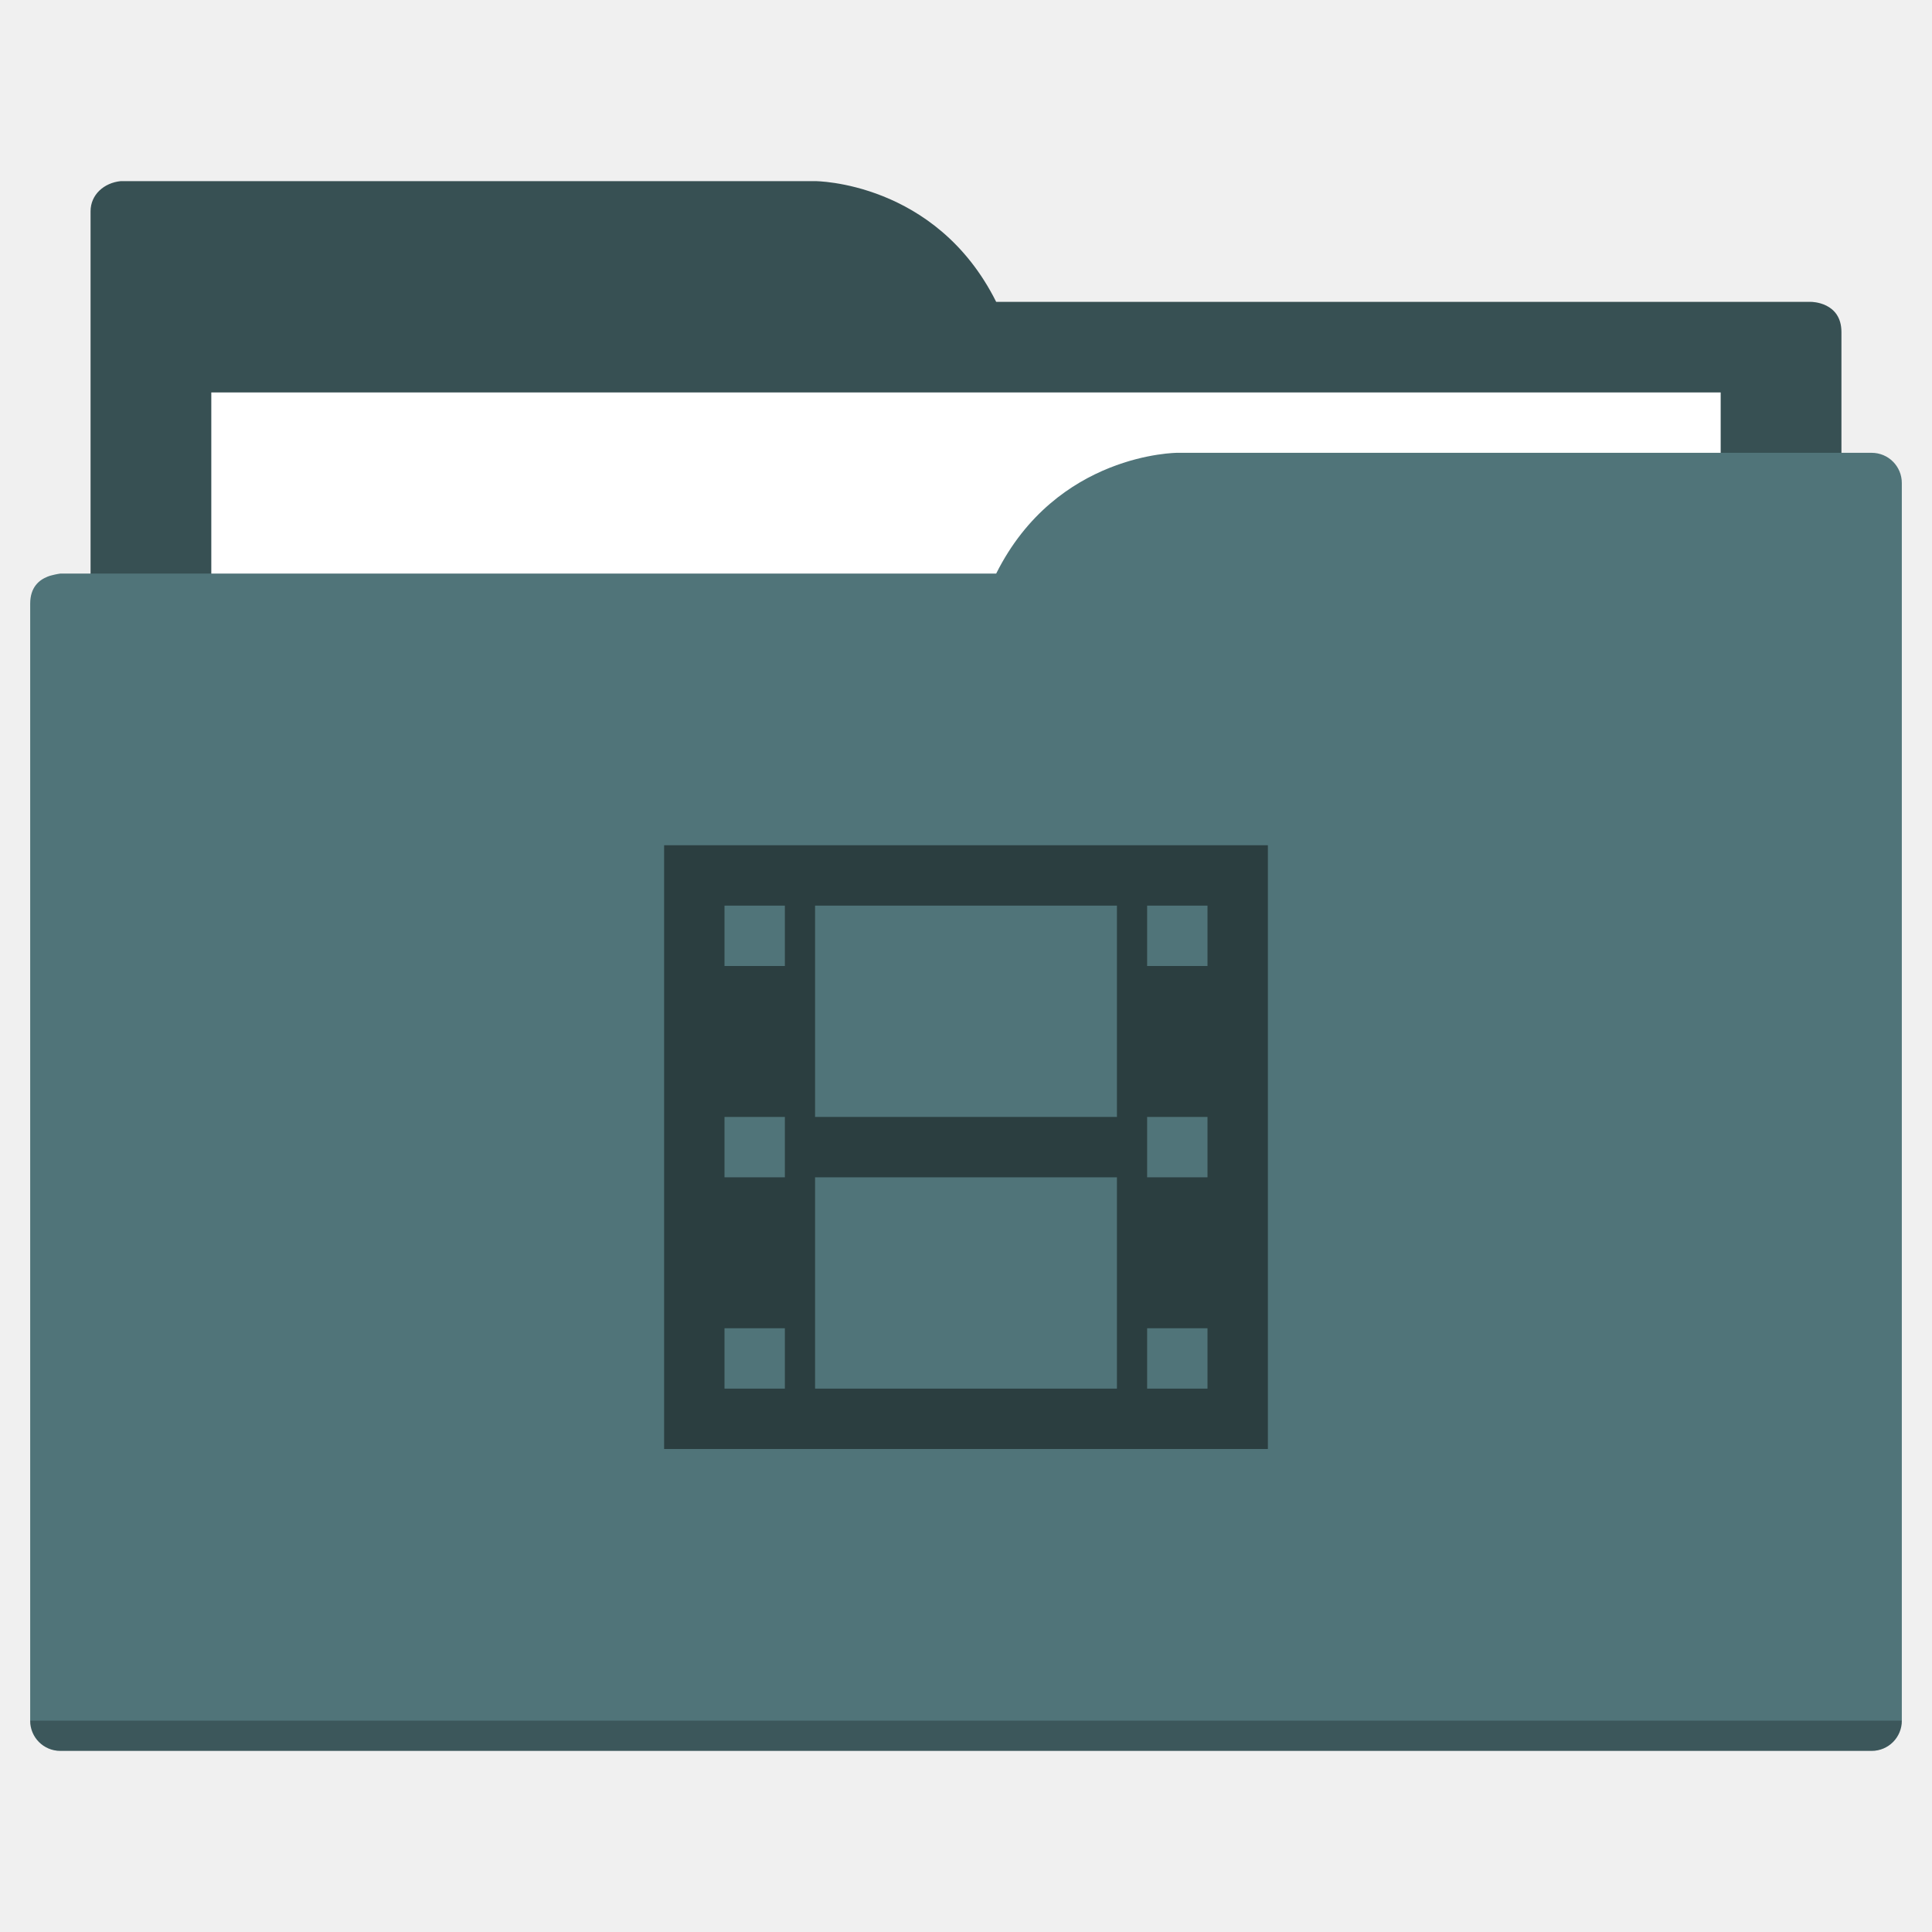
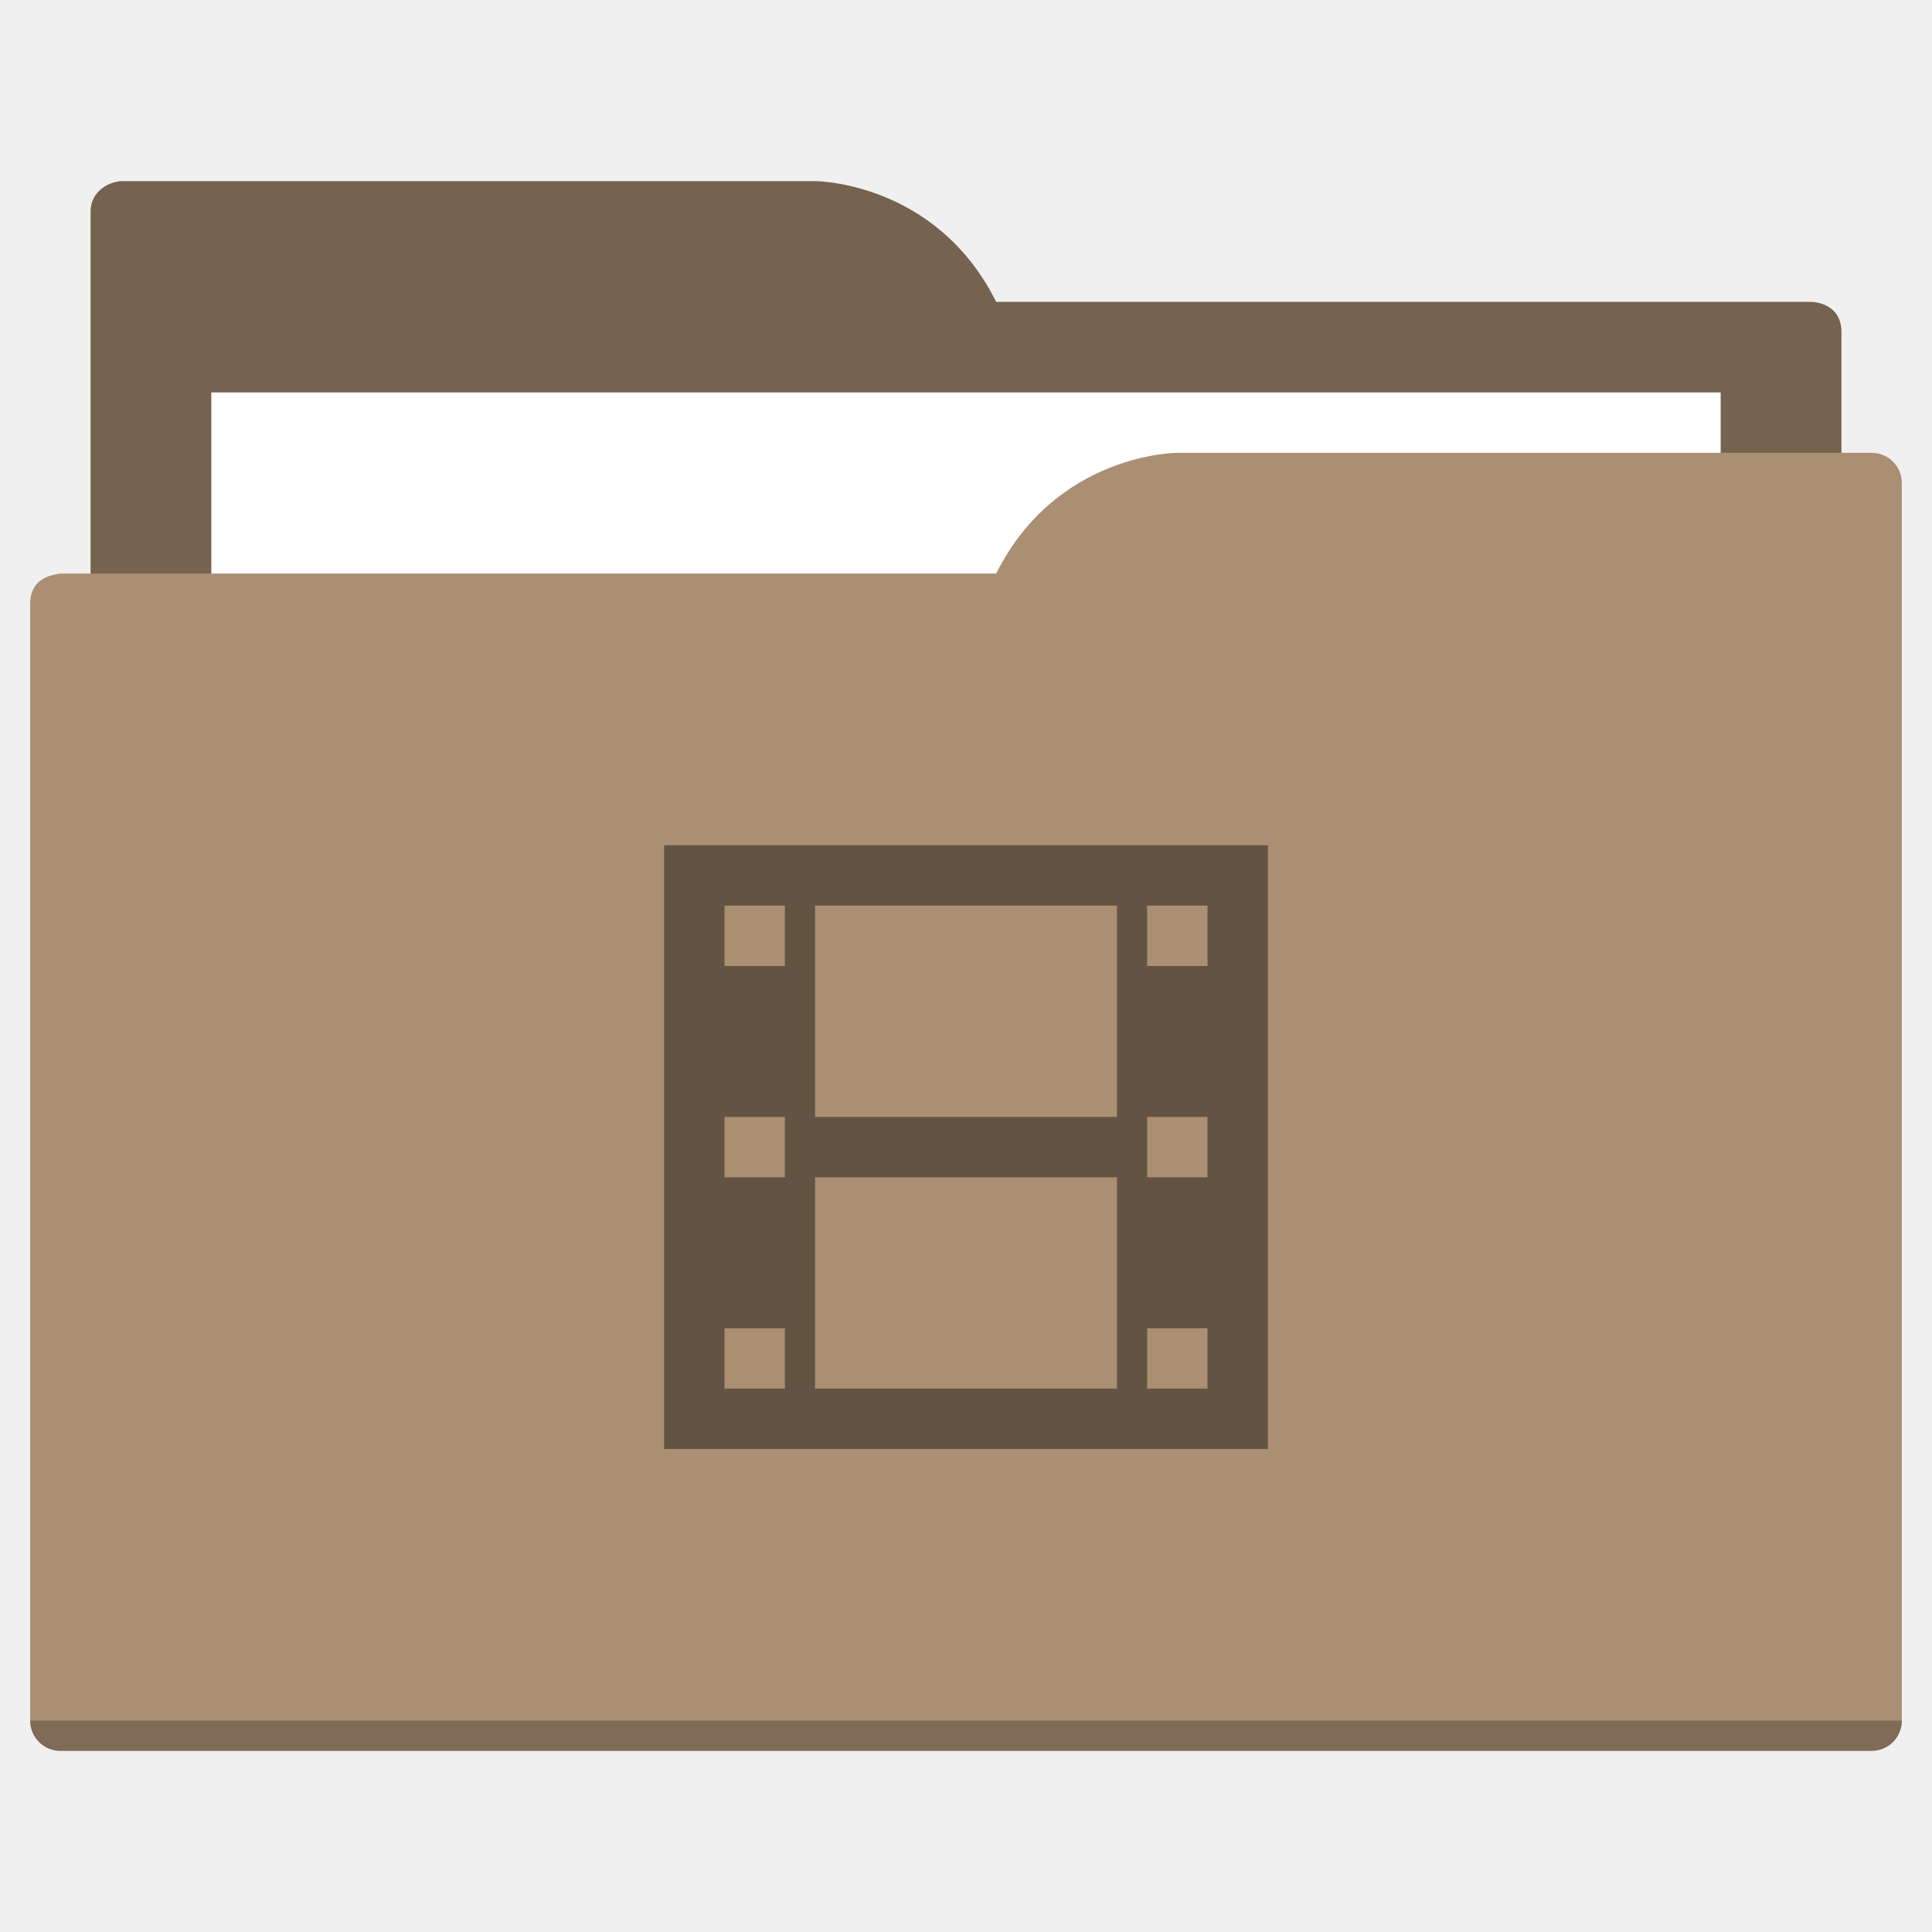
<svg xmlns="http://www.w3.org/2000/svg" width="64" height="64" id="svg5453" version="1.1" viewBox="0 0 64 64">
  <defs id="defs5455" />
  <g id="layer1" transform="translate(-384.5714,-483.798)">
-     <path style="fill:#375053;fill-opacity:1;fill-rule:evenodd;stroke:none;stroke-width:1px;stroke-linecap:butt;stroke-linejoin:miter;stroke-opacity:1" d="M 4 6 C 3.449 6.055 3 6.446 3 7 L 3 9 L 3 49 L 61 49 L 61 14 L 61 13 L 61 11 C 61 10 60 10 60 10 L 58 10 L 37 10 L 33 10 C 31 6 27 6 27 6 L 5 6 L 4 6 z " transform="translate(384.5714,483.798)" id="folderTab" />
+     <path style="fill:#75624f;fill-opacity:1;fill-rule:evenodd;stroke:none;stroke-width:1px;stroke-linecap:butt;stroke-linejoin:miter;stroke-opacity:1" d="M 4 6 C 3.449 6.055 3 6.446 3 7 L 3 9 L 3 49 L 61 49 L 61 14 L 61 13 L 61 11 C 61 10 60 10 60 10 L 58 10 L 37 10 L 33 10 C 31 6 27 6 27 6 L 5 6 L 4 6 z " transform="translate(384.5714,483.798)" id="folderTab" />
    <path style="color:#000000;text-decoration:none;text-decoration-line:none;text-decoration-style:solid;text-decoration-color:#000000;white-space:normal;clip-rule:nonzero;display:inline;overflow:visible;visibility:visible;opacity:1;isolation:auto;mix-blend-mode:normal;color-interpolation:sRGB;color-interpolation-filters:linearRGB;solid-color:#000000;solid-opacity:1;fill:#ffffff;fill-opacity:1;fill-rule:nonzero;stroke:none;stroke-width:1;stroke-linecap:butt;stroke-linejoin:miter;stroke-miterlimit:4;stroke-dasharray:none;stroke-dashoffset:0;stroke-opacity:1;color-rendering:auto;image-rendering:auto;shape-rendering:auto;text-rendering:auto;enable-background:accumulate" d="m 391.571,496.798 50,0 0,32 -50,0 z" id="folderPaper" />
-     <path style="fill:#507479;fill-opacity:1;fill-rule:evenodd;stroke:none;stroke-width:1px;stroke-linecap:butt;stroke-linejoin:miter;stroke-opacity:1" d="M 39 15 C 39 15 35 15 33 19 L 29 19 L 4 19 L 2 19 C 2 19 1.868 19.017 1.711 19.059 C 1.665 19.073 1.619 19.081 1.576 19.102 C 1.302 19.211 1 19.445 1 20 L 1 22 L 1 23 L 1 57 C 1 57.554 1.446 58 2 58 L 62 58 C 62.554 58 63 57.554 63 57 L 63 18 L 63 16 C 63 15.446 62.554 15 62 15 L 61 15 L 39 15 z " transform="translate(384.5714,483.798)" id="folderFront" />
+     <path style="fill:#aa8f73;fill-opacity:1;fill-rule:evenodd;stroke:none;stroke-width:1px;stroke-linecap:butt;stroke-linejoin:miter;stroke-opacity:1" d="M 39 15 C 39 15 35 15 33 19 L 29 19 L 4 19 L 2 19 C 2 19 1.868 19.017 1.711 19.059 C 1.665 19.073 1.619 19.081 1.576 19.102 C 1.302 19.211 1 19.445 1 20 L 1 22 L 1 23 L 1 57 C 1 57.554 1.446 58 2 58 L 62 58 C 62.554 58 63 57.554 63 57 L 63 18 L 63 16 C 63 15.446 62.554 15 62 15 L 61 15 L 39 15 z " transform="translate(384.5714,483.798)" id="folderFront" />
    <path style="opacity:0.25;fill:#000000;fill-opacity:1;stroke:none" d="m 385.571,540.798 c 0,0.554 0.446,1 1,1 l 60,0 c 0.554,0 1,-0.446 1,-1 z" id="folderShadow" />
-     <path style="color:#000000;clip-rule:nonzero;display:inline;overflow:visible;visibility:visible;opacity:1;isolation:auto;mix-blend-mode:normal;color-interpolation:sRGB;color-interpolation-filters:linearRGB;solid-color:#000000;solid-opacity:1;fill:#2b3e40;fill-opacity:1;fill-rule:nonzero;stroke:none;stroke-width:1;stroke-linecap:butt;stroke-linejoin:miter;stroke-miterlimit:4;stroke-dasharray:none;stroke-dashoffset:0;stroke-opacity:1;color-rendering:auto;image-rendering:auto;shape-rendering:auto;text-rendering:auto;enable-background:accumulate" d="m 22,28 0,20 20,0 0,-20 -20,0 z m 2,2 2,0 0,2 -2,0 0,-2 z m 3,0 10,0 0,7 -10,0 0,-7 z m 11,0 2,0 0,2 -2,0 0,-2 z m -14,7 2,0 0,2 -2,0 0,-2 z m 14,0 2,0 0,2 -2,0 0,-2 z m -11,2 10,0 0,7 -10,0 0,-7 z m -3,5 2,0 0,2 -2,0 0,-2 z m 14,0 2,0 0,2 -2,0 0,-2 z" transform="translate(384.5714,483.798)" id="folderGlyph" />
-     <rect style="color:#000000;clip-rule:nonzero;display:inline;overflow:visible;visibility:visible;opacity:1;isolation:auto;mix-blend-mode:normal;color-interpolation:sRGB;color-interpolation-filters:linearRGB;solid-color:#000000;solid-opacity:1;fill:#375053;fill-opacity:1;fill-rule:nonzero;stroke:none;stroke-width:1;stroke-linecap:butt;stroke-linejoin:miter;stroke-miterlimit:4;stroke-dasharray:none;stroke-dashoffset:0;stroke-opacity:1;color-rendering:auto;image-rendering:auto;shape-rendering:auto;text-rendering:auto;enable-background:accumulate" id="rect4157" width="5" height="5" x="377.571" y="483.798" />
-     <rect style="color:#000000;clip-rule:nonzero;display:inline;overflow:visible;visibility:visible;opacity:1;isolation:auto;mix-blend-mode:normal;color-interpolation:sRGB;color-interpolation-filters:linearRGB;solid-color:#000000;solid-opacity:1;fill:#507479;fill-opacity:1;fill-rule:nonzero;stroke:none;stroke-width:1;stroke-linecap:butt;stroke-linejoin:miter;stroke-miterlimit:4;stroke-dasharray:none;stroke-dashoffset:0;stroke-opacity:1;color-rendering:auto;image-rendering:auto;shape-rendering:auto;text-rendering:auto;enable-background:accumulate" id="rect4157-5" width="5" height="5" x="377.571" y="491.798" />
-     <rect style="color:#000000;clip-rule:nonzero;display:inline;overflow:visible;visibility:visible;opacity:1;isolation:auto;mix-blend-mode:normal;color-interpolation:sRGB;color-interpolation-filters:linearRGB;solid-color:#000000;solid-opacity:1;fill:#2b3e40;fill-opacity:1;fill-rule:nonzero;stroke:none;stroke-width:1;stroke-linecap:butt;stroke-linejoin:miter;stroke-miterlimit:4;stroke-dasharray:none;stroke-dashoffset:0;stroke-opacity:1;color-rendering:auto;image-rendering:auto;shape-rendering:auto;text-rendering:auto;enable-background:accumulate" id="rect4157-8" width="5" height="5" x="377.571" y="499.798" />
+     <path style="color:#000000;clip-rule:nonzero;display:inline;overflow:visible;visibility:visible;opacity:1;isolation:auto;mix-blend-mode:normal;color-interpolation:sRGB;color-interpolation-filters:linearRGB;solid-color:#000000;solid-opacity:1;fill:#635342;fill-opacity:1;fill-rule:nonzero;stroke:none;stroke-width:1;stroke-linecap:butt;stroke-linejoin:miter;stroke-miterlimit:4;stroke-dasharray:none;stroke-dashoffset:0;stroke-opacity:1;color-rendering:auto;image-rendering:auto;shape-rendering:auto;text-rendering:auto;enable-background:accumulate" d="m 22,28 0,20 20,0 0,-20 -20,0 z m 2,2 2,0 0,2 -2,0 0,-2 z m 3,0 10,0 0,7 -10,0 0,-7 z m 11,0 2,0 0,2 -2,0 0,-2 z m -14,7 2,0 0,2 -2,0 0,-2 z m 14,0 2,0 0,2 -2,0 0,-2 z m -11,2 10,0 0,7 -10,0 0,-7 z m -3,5 2,0 0,2 -2,0 0,-2 z m 14,0 2,0 0,2 -2,0 0,-2 z" transform="translate(384.5714,483.798)" id="folderGlyph" />
+     <rect style="color:#000000;clip-rule:nonzero;display:inline;overflow:visible;visibility:visible;opacity:1;isolation:auto;mix-blend-mode:normal;color-interpolation:sRGB;color-interpolation-filters:linearRGB;solid-color:#000000;solid-opacity:1;fill:#75624f;fill-opacity:1;fill-rule:nonzero;stroke:none;stroke-width:1;stroke-linecap:butt;stroke-linejoin:miter;stroke-miterlimit:4;stroke-dasharray:none;stroke-dashoffset:0;stroke-opacity:1;color-rendering:auto;image-rendering:auto;shape-rendering:auto;text-rendering:auto;enable-background:accumulate" id="rect4157" width="5" height="5" x="377.571" y="483.798" />
+     <rect style="color:#000000;clip-rule:nonzero;display:inline;overflow:visible;visibility:visible;opacity:1;isolation:auto;mix-blend-mode:normal;color-interpolation:sRGB;color-interpolation-filters:linearRGB;solid-color:#000000;solid-opacity:1;fill:#aa8f73;fill-opacity:1;fill-rule:nonzero;stroke:none;stroke-width:1;stroke-linecap:butt;stroke-linejoin:miter;stroke-miterlimit:4;stroke-dasharray:none;stroke-dashoffset:0;stroke-opacity:1;color-rendering:auto;image-rendering:auto;shape-rendering:auto;text-rendering:auto;enable-background:accumulate" id="rect4157-5" width="5" height="5" x="377.571" y="491.798" />
+     <rect style="color:#000000;clip-rule:nonzero;display:inline;overflow:visible;visibility:visible;opacity:1;isolation:auto;mix-blend-mode:normal;color-interpolation:sRGB;color-interpolation-filters:linearRGB;solid-color:#000000;solid-opacity:1;fill:#635342;fill-opacity:1;fill-rule:nonzero;stroke:none;stroke-width:1;stroke-linecap:butt;stroke-linejoin:miter;stroke-miterlimit:4;stroke-dasharray:none;stroke-dashoffset:0;stroke-opacity:1;color-rendering:auto;image-rendering:auto;shape-rendering:auto;text-rendering:auto;enable-background:accumulate" id="rect4157-8" width="5" height="5" x="377.571" y="499.798" />
  </g>
</svg>
